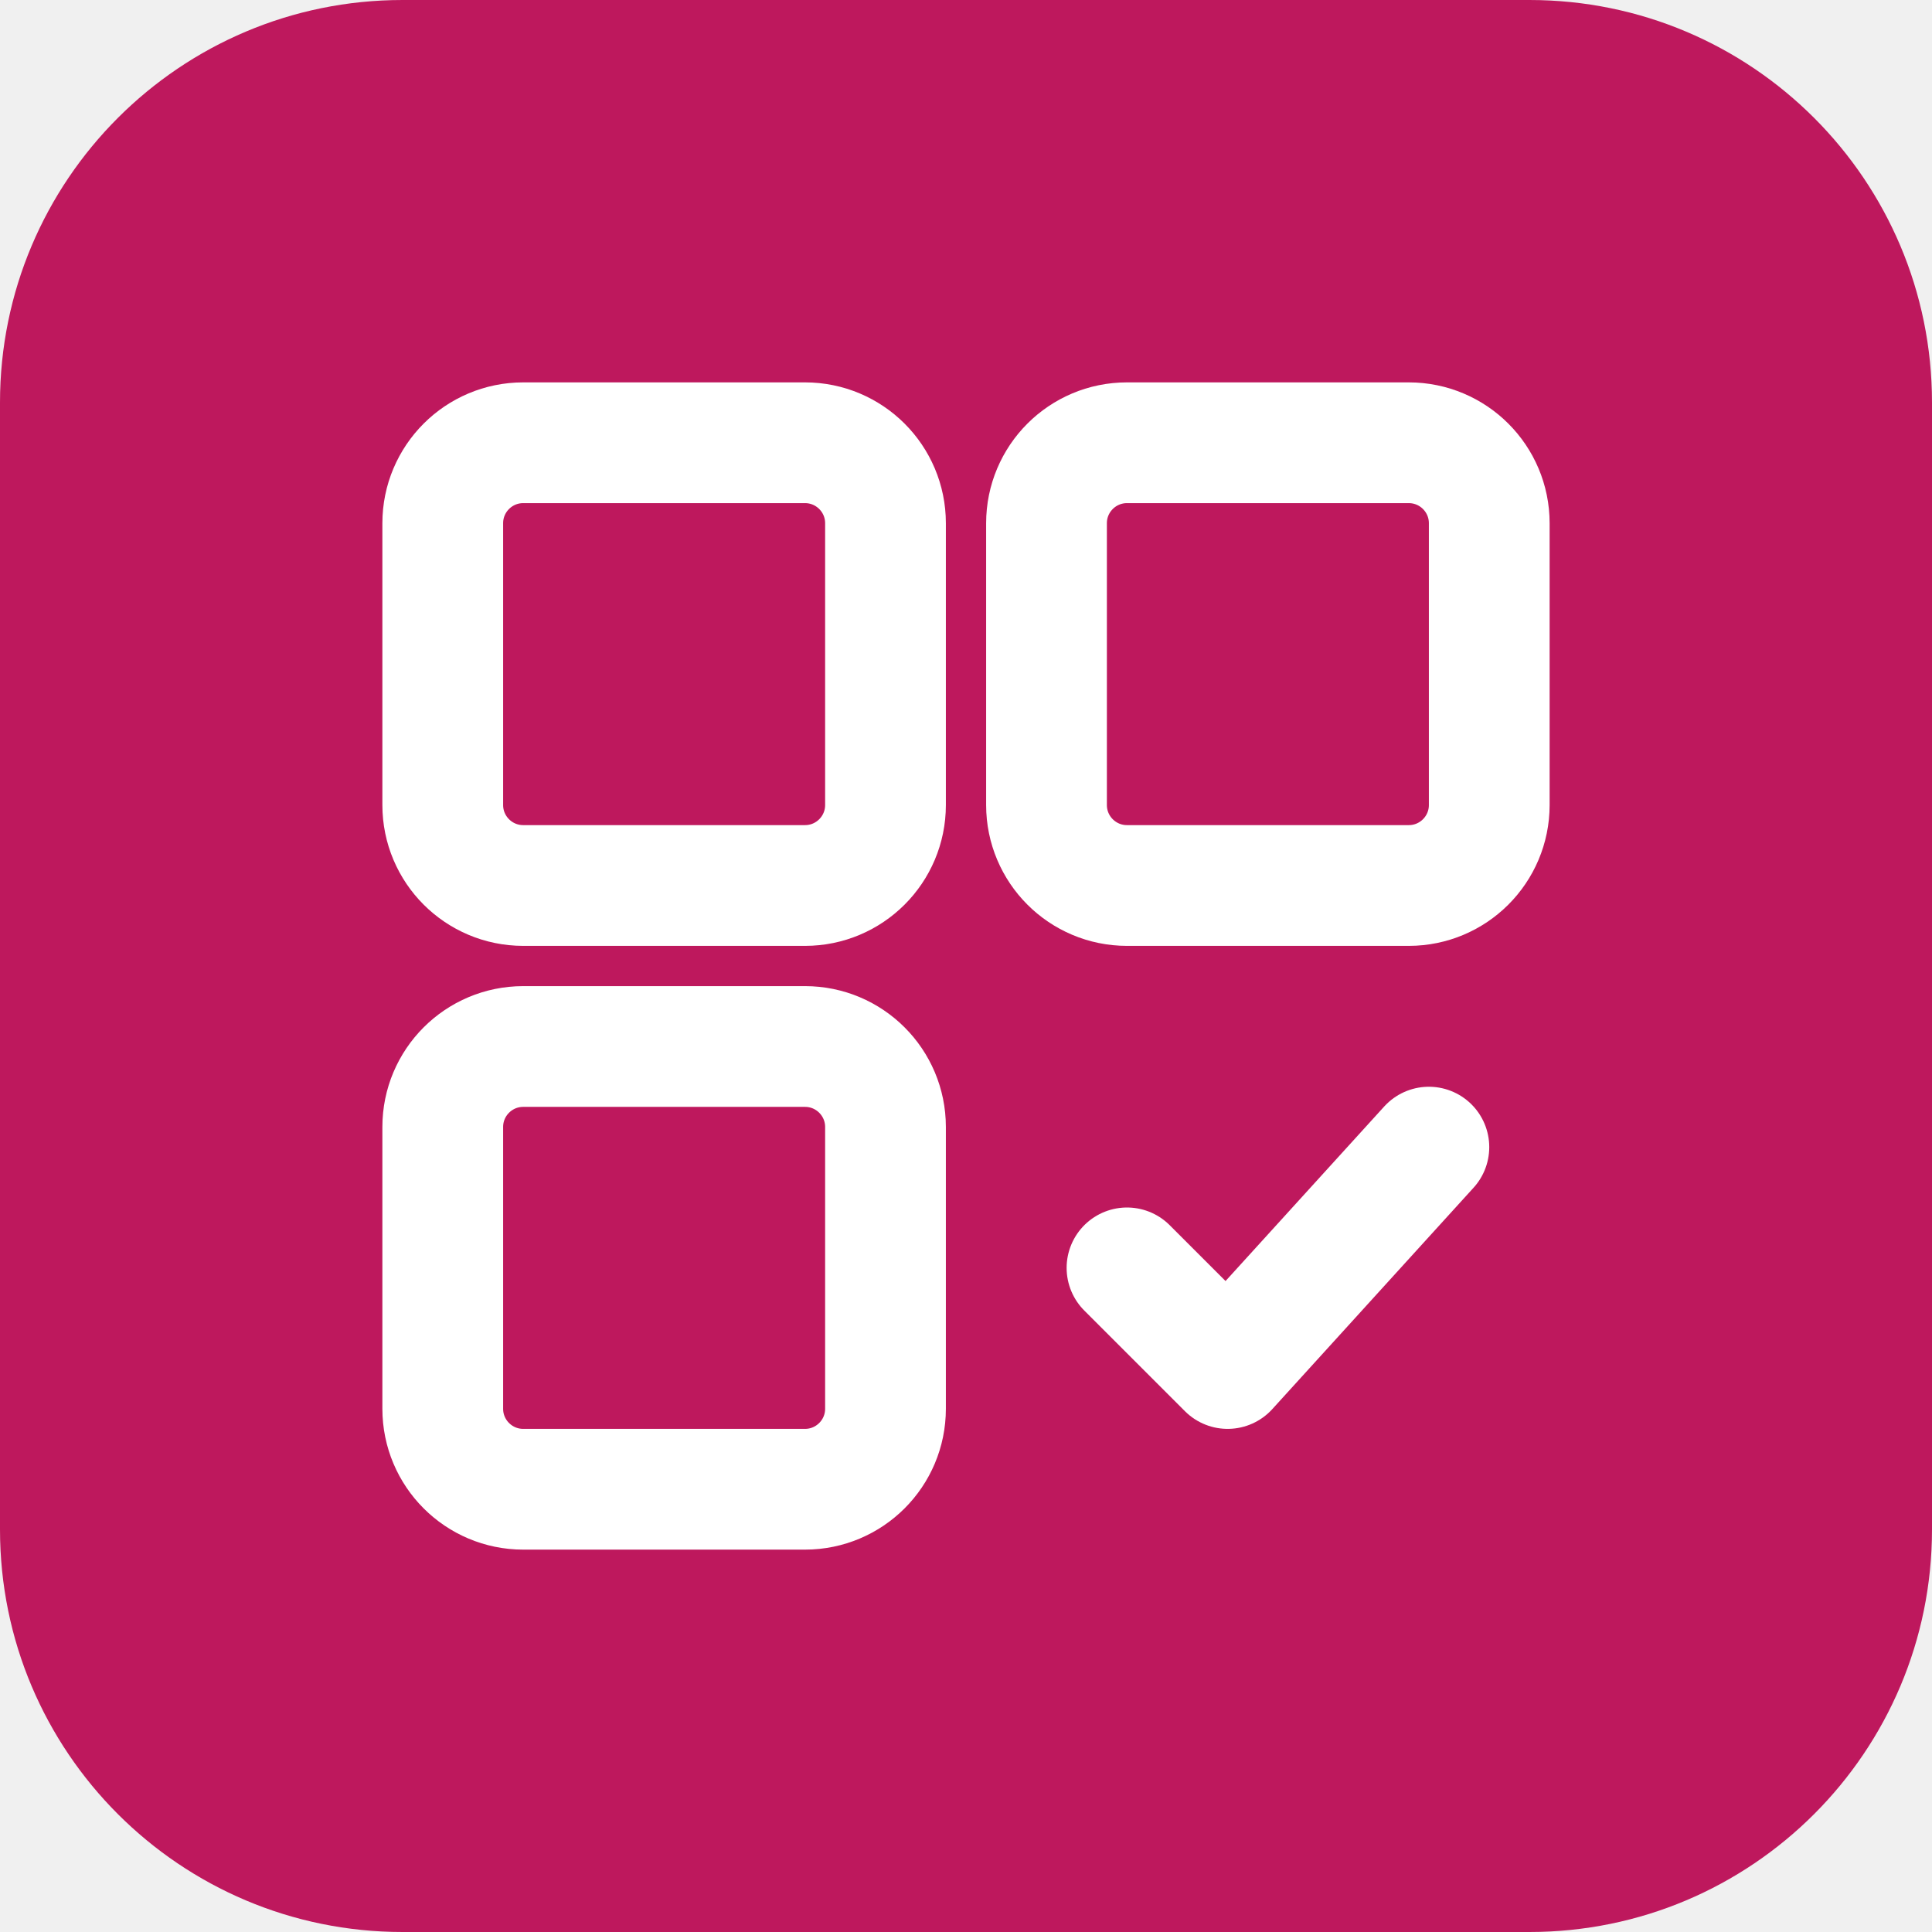
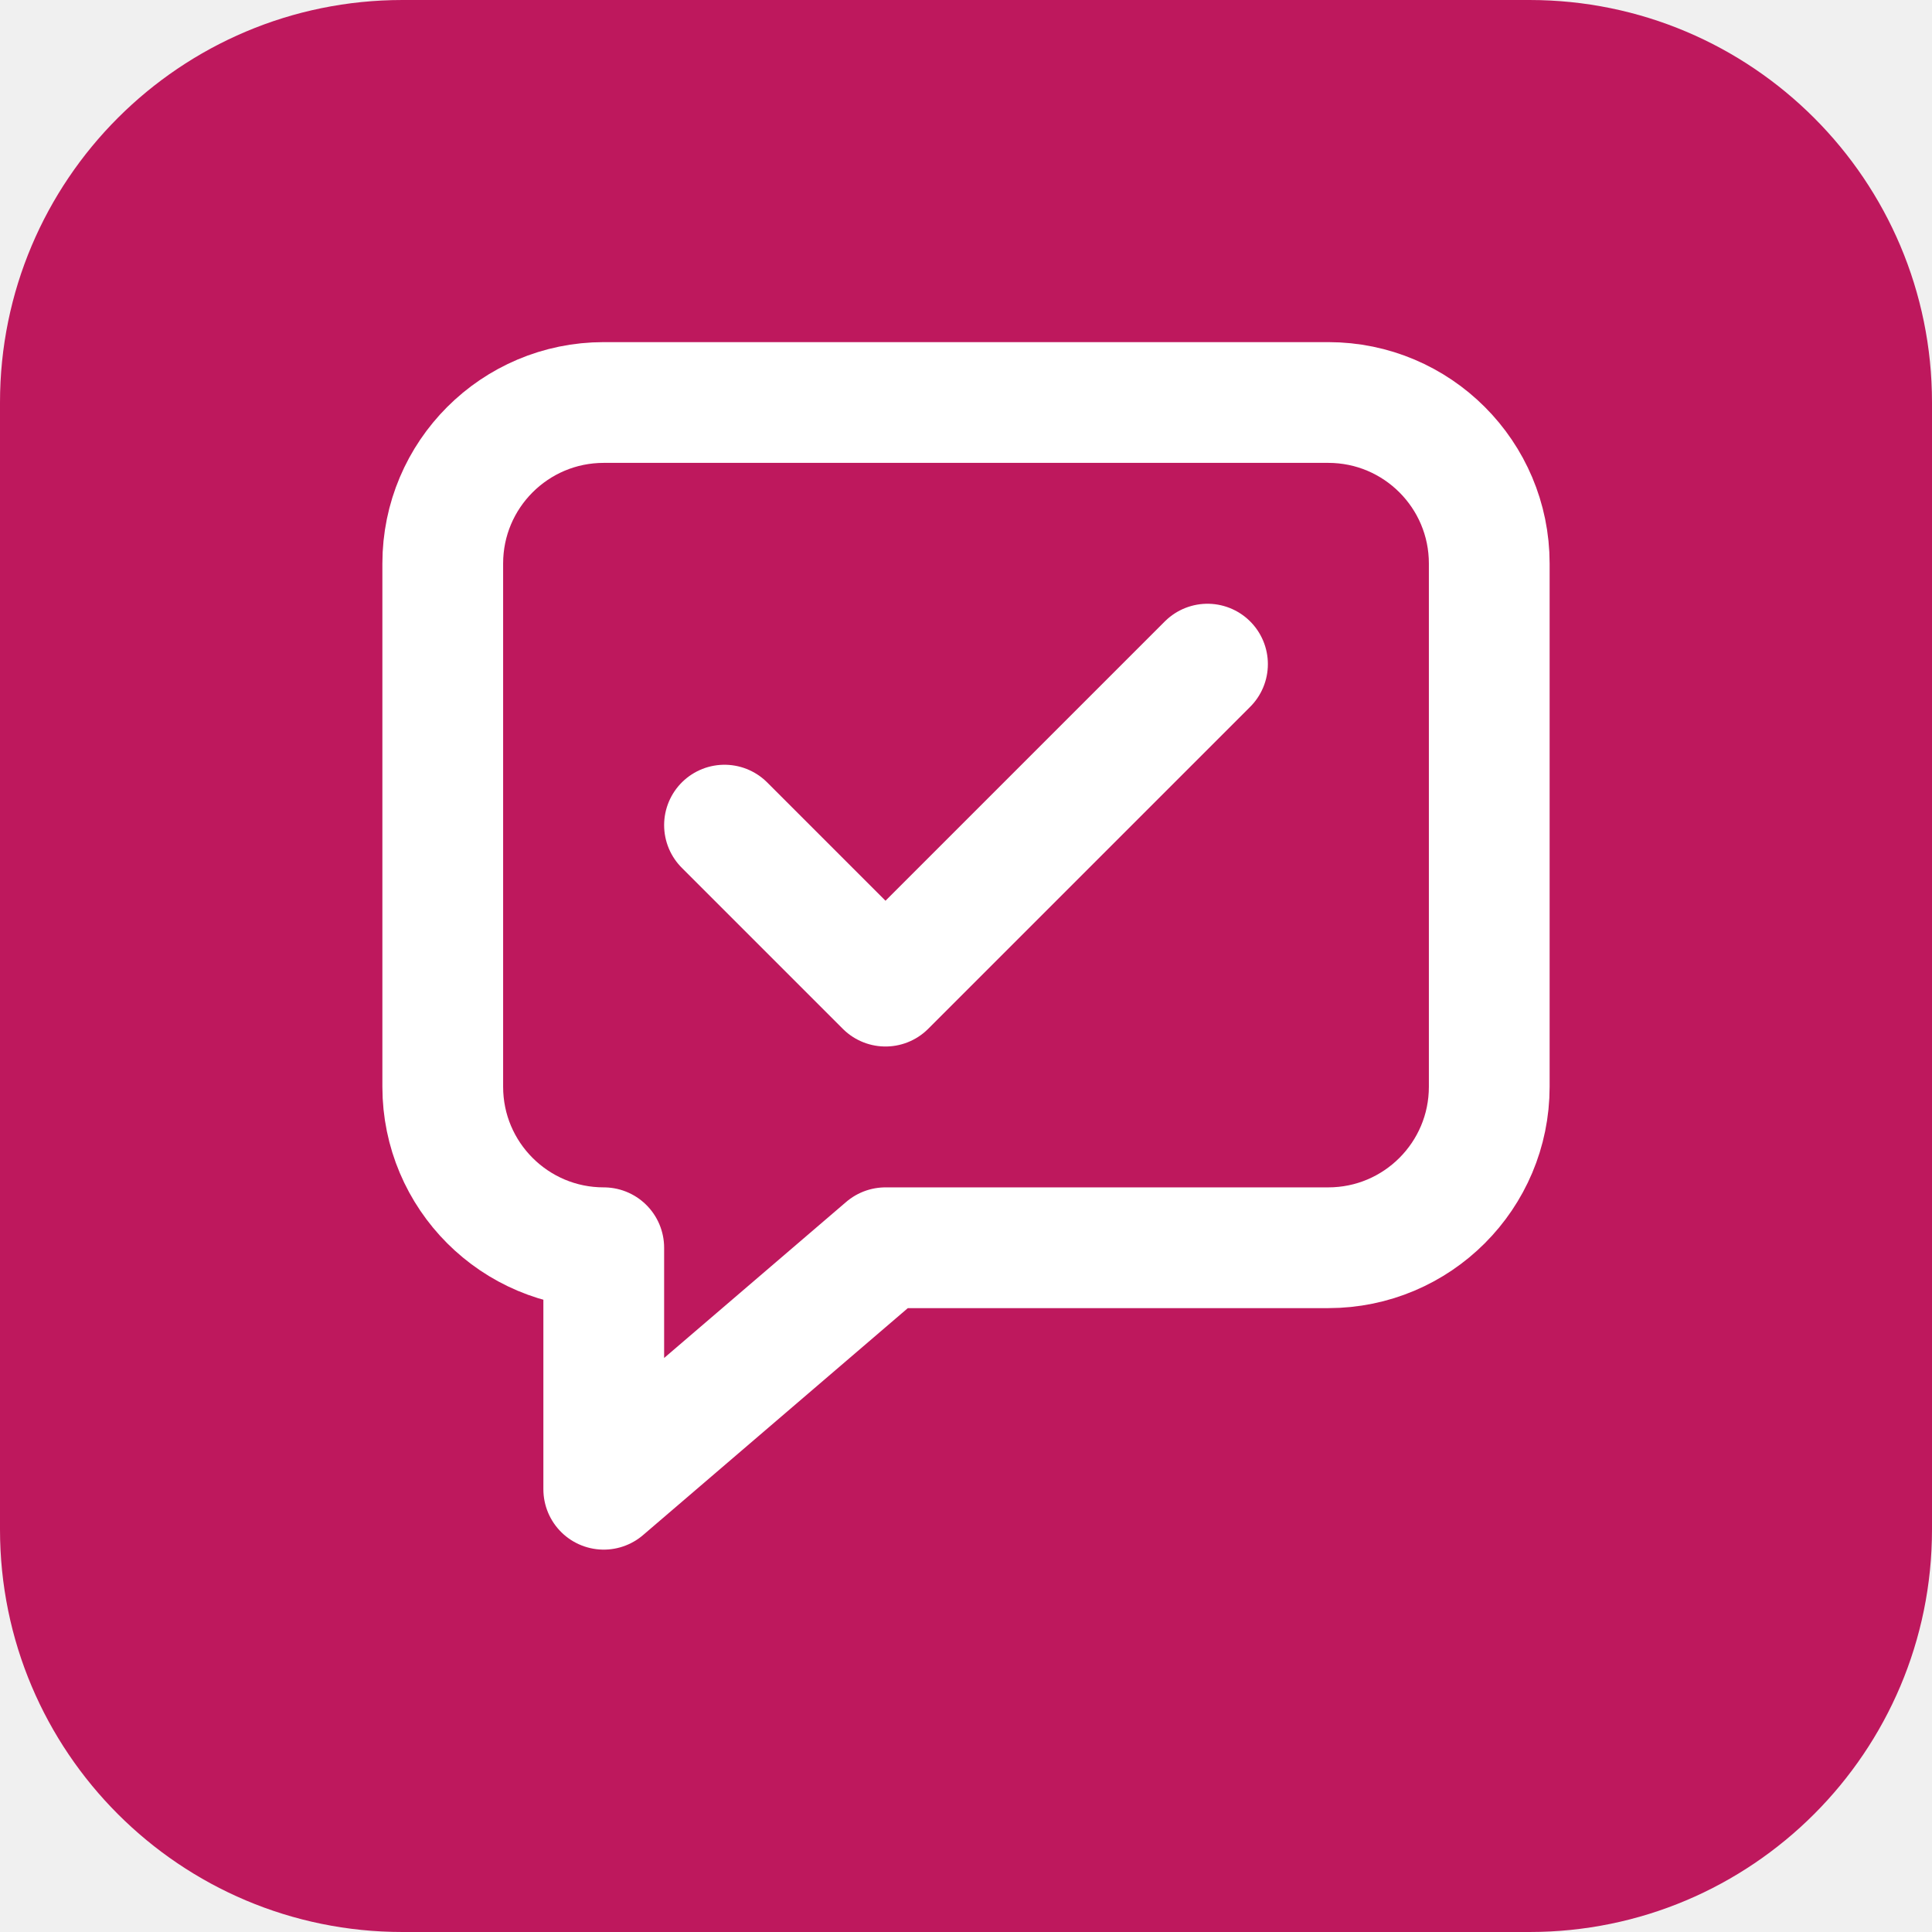
<svg xmlns="http://www.w3.org/2000/svg" viewBox="0 0 96 96">
  <rect width="96" height="96" rx="20" fill="#be185d" />
  <g fill="none" stroke="#fff" stroke-width="6" stroke-linecap="round" stroke-linejoin="round">
-     <rect x="22" y="22" width="22" height="22" rx="4" />
-     <rect x="52" y="22" width="22" height="22" rx="4" />
-     <rect x="22" y="52" width="22" height="22" rx="4" />
-     <path d="M56 63l5 5 10-11" />
+     <path d="M22 28a8 8 0 0 1 8-8h36a8 8 0 0 1 8 8v26a8 8 0 0 1-8 8H44l-14 12V62a8 8 0 0 1-8-8z" />
+     <path d="M36 41l8 8 16-16" />
  </g>
</svg>
